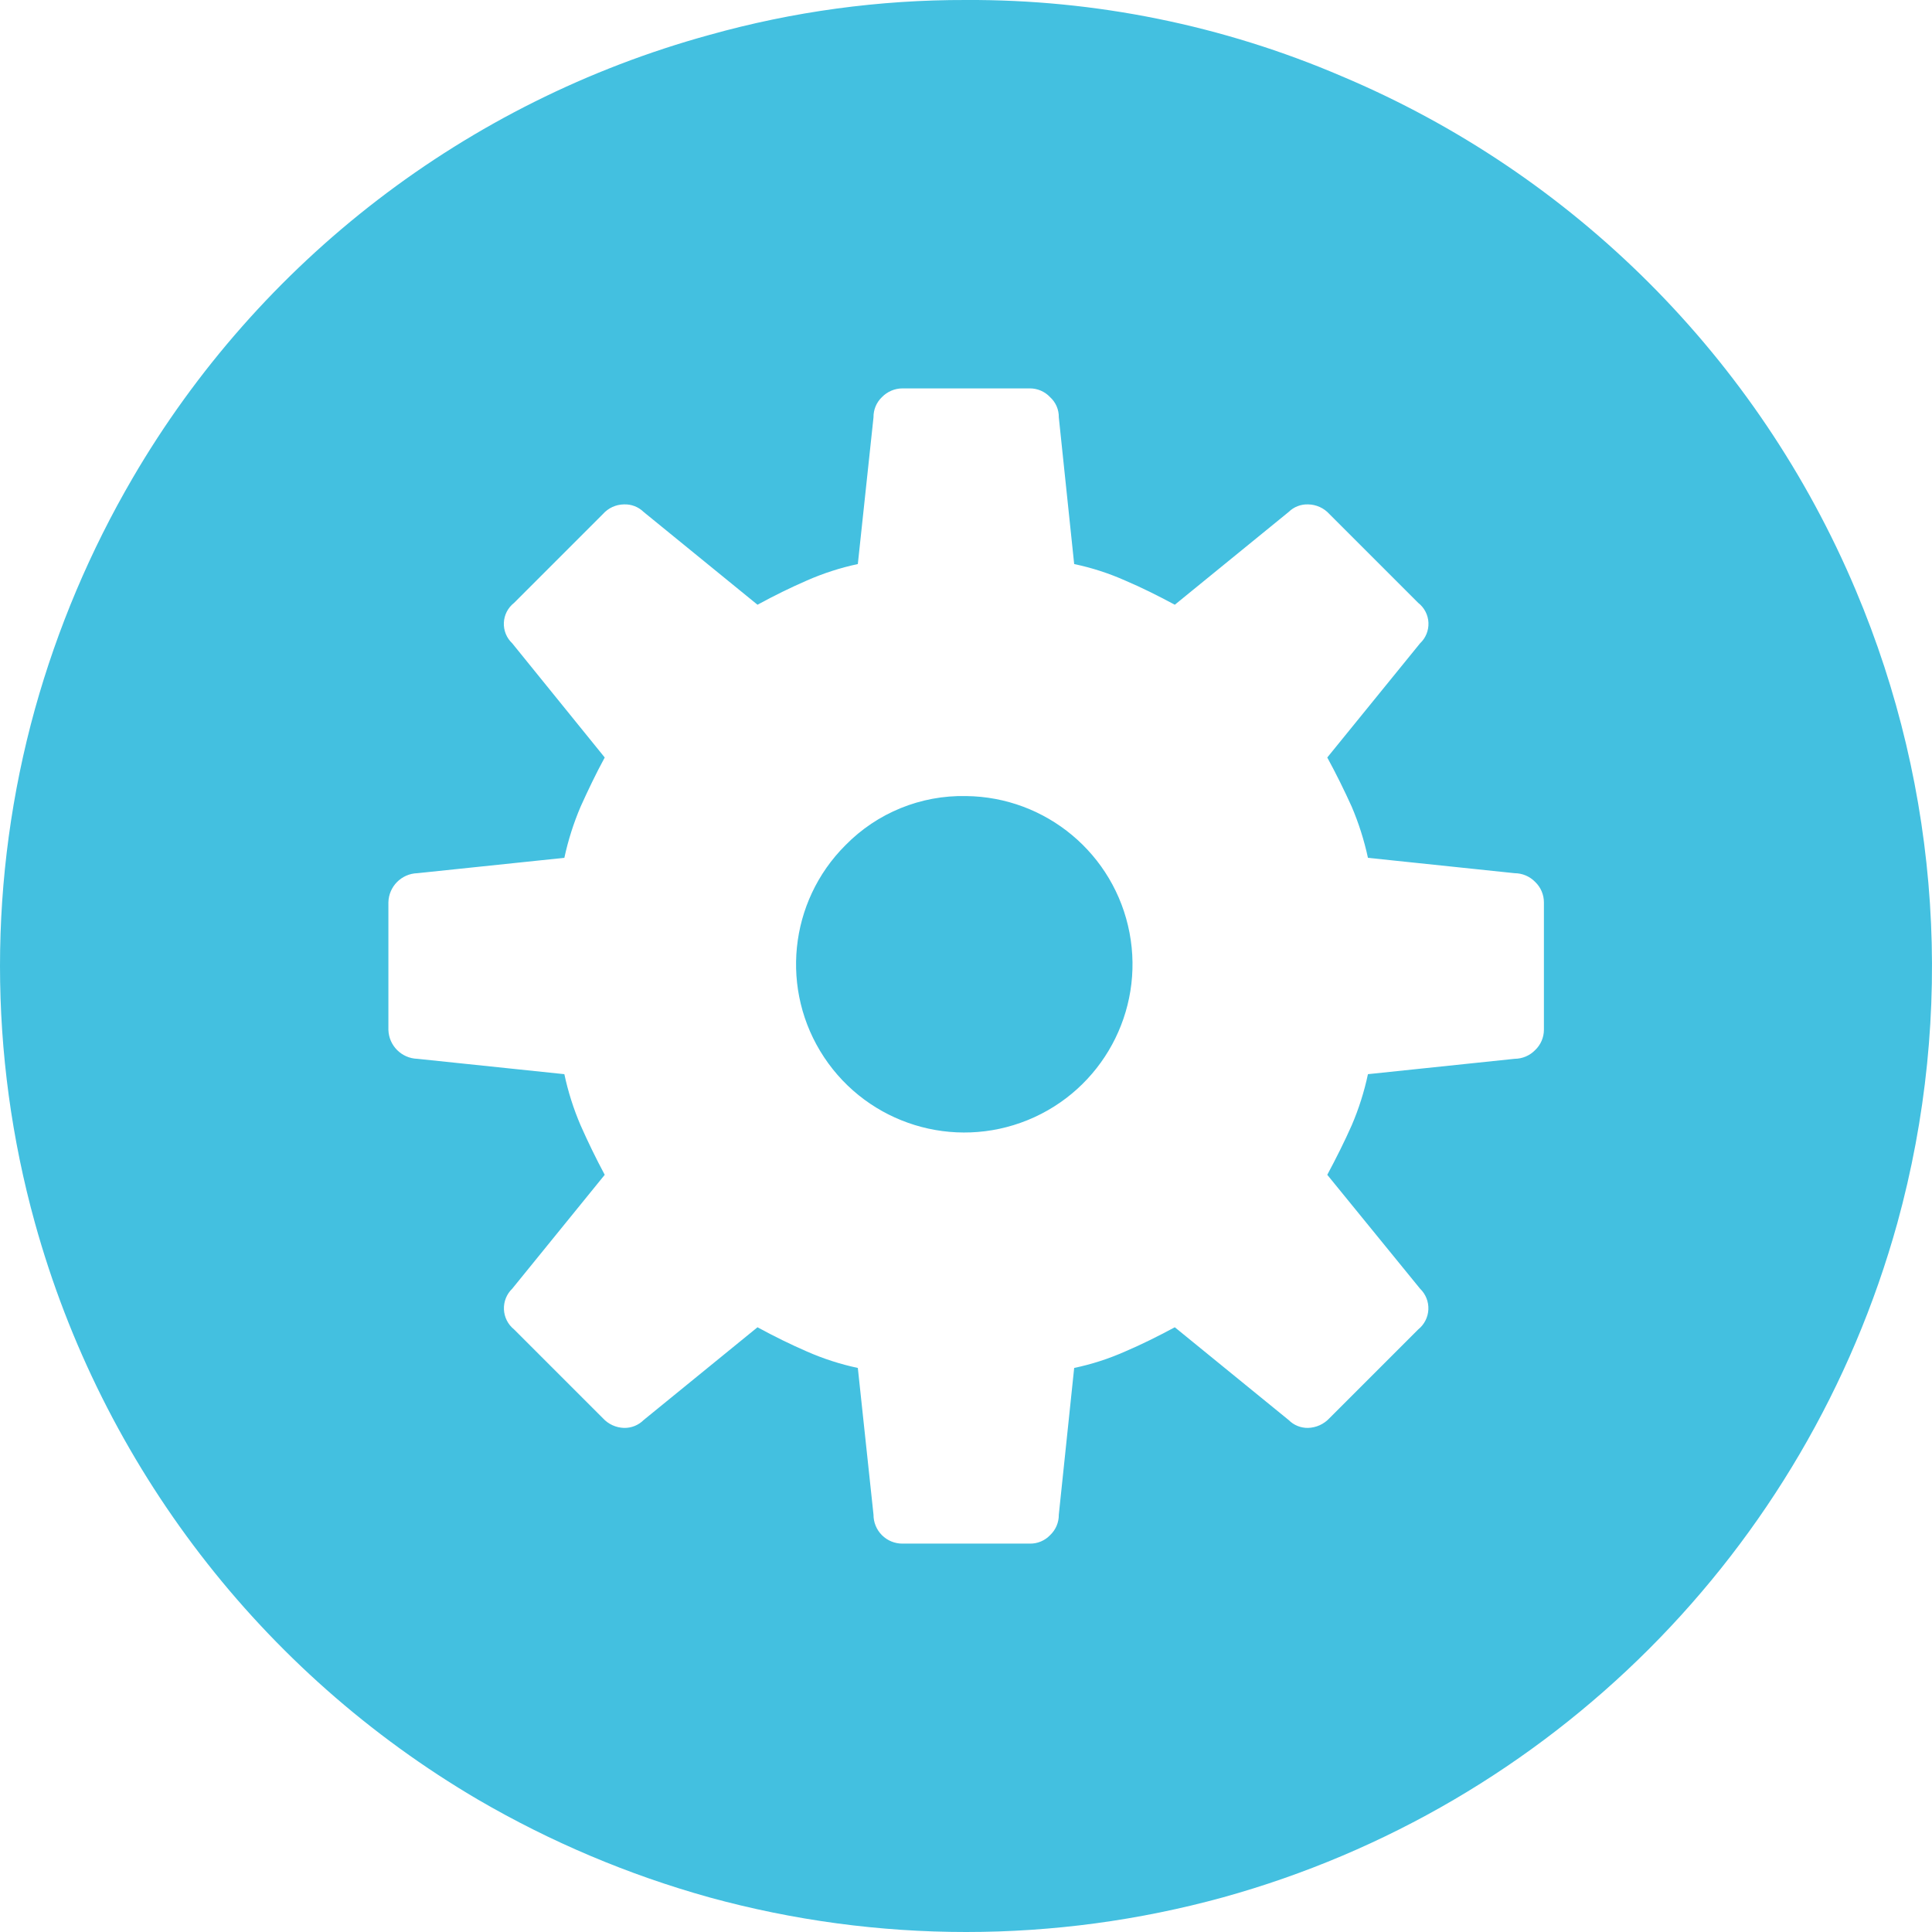
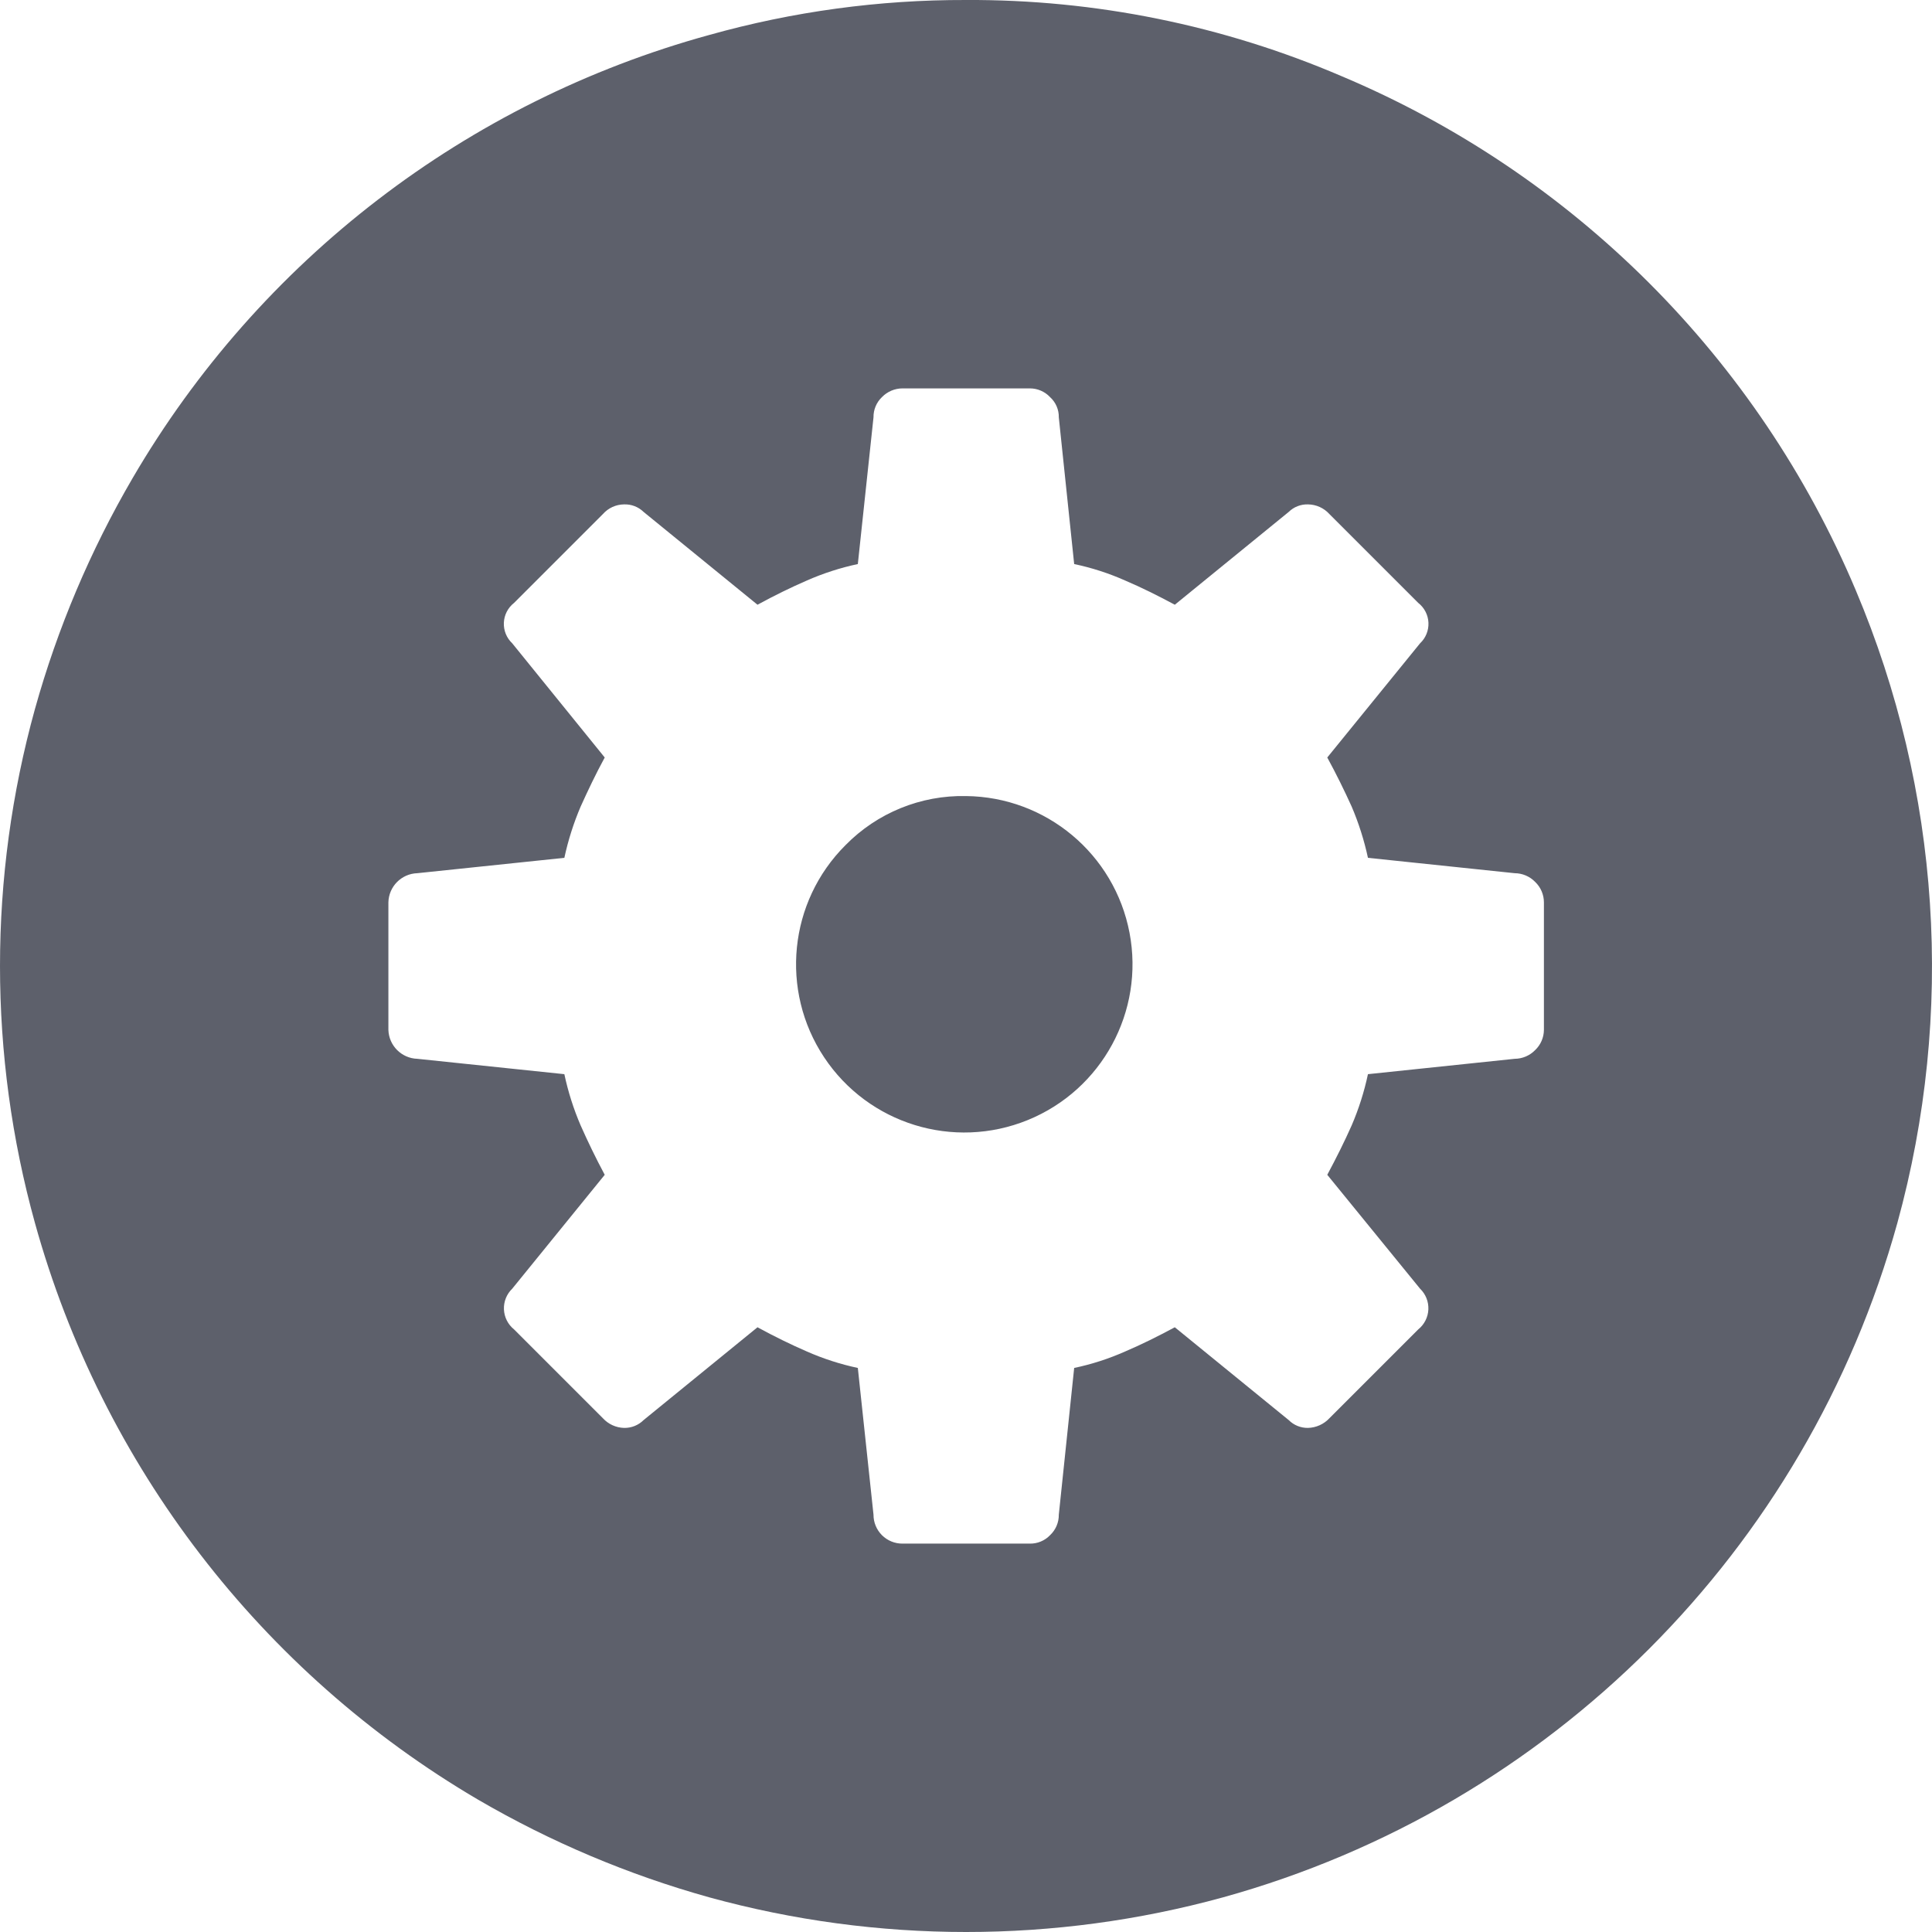
<svg xmlns="http://www.w3.org/2000/svg" width="64.12" height="64.12" viewBox="0 0 64.12 64.12">
  <defs>
    <style>
      .cls-1 {
-         fill: #43c0e0;
+         fill: #5d606b;
        fill-rule: evenodd;
      }
    </style>
  </defs>
  <path id="setting" class="cls-1" d="M2915.97,2577.64a5.583,5.583,0,1,1-4,1.63A5.437,5.437,0,0,1,2915.97,2577.64Zm19.18,3.53a0.939,0.939,0,0,0-.29-0.68,0.955,0.955,0,0,0-.68-0.29l-4.87-.51a9.366,9.366,0,0,0-.54-1.7c-0.24-.53-0.51-1.08-0.81-1.63l3.08-3.79a0.884,0.884,0,0,0-.06-1.34l-2.95-2.95a0.97,0.97,0,0,0-.71-0.32,0.874,0.874,0,0,0-.64.25l-3.78,3.08c-0.56-.3-1.1-0.57-1.64-0.8a8.454,8.454,0,0,0-1.7-.55l-0.51-4.87a0.88,0.88,0,0,0-.29-0.67,0.917,0.917,0,0,0-.67-0.29h-4.23a0.955,0.955,0,0,0-.68.29,0.907,0.907,0,0,0-.28.67l-0.52,4.87a8.665,8.665,0,0,0-1.7.55c-0.53.23-1.08,0.5-1.63,0.8l-3.78-3.08a0.882,0.882,0,0,0-.65-0.25,0.949,0.949,0,0,0-.7.32l-2.95,2.95a0.884,0.884,0,0,0-.06,1.34l3.07,3.79c-0.3.55-.56,1.1-0.8,1.63a9.366,9.366,0,0,0-.54,1.7l-4.88.51a0.991,0.991,0,0,0-.96.97v4.23a0.992,0.992,0,0,0,.96.96l4.88,0.51a9.123,9.123,0,0,0,.54,1.7c0.24,0.54.5,1.08,0.8,1.64l-3.07,3.78a0.9,0.9,0,0,0,.06,1.35l2.95,2.95a0.988,0.988,0,0,0,.7.32,0.89,0.89,0,0,0,.65-0.26l3.78-3.08c0.55,0.3,1.1.57,1.63,0.8a8.665,8.665,0,0,0,1.7.55l0.52,4.87a0.956,0.956,0,0,0,.96.96h4.23a0.907,0.907,0,0,0,.67-0.28,0.916,0.916,0,0,0,.29-0.68l0.51-4.87a8.454,8.454,0,0,0,1.7-.55c0.54-.23,1.08-0.5,1.64-0.8l3.78,3.08a0.883,0.883,0,0,0,.64.26,1.009,1.009,0,0,0,.71-0.32l2.95-2.95a0.9,0.9,0,0,0,.06-1.35l-3.08-3.78c0.3-.56.57-1.1,0.81-1.64a9.123,9.123,0,0,0,.54-1.7l4.87-.51a0.955,0.955,0,0,0,.68-0.29,0.933,0.933,0,0,0,.29-0.67v-4.23Zm-19.18-29.95a31.236,31.236,0,0,1,12.47,2.53,31.989,31.989,0,0,1,17.06,17.06,32.082,32.082,0,0,1,1.38,21,32.127,32.127,0,0,1-22.38,22.38,32.173,32.173,0,0,1-17.05,0,32.623,32.623,0,0,1-7.67-3.24,32.154,32.154,0,0,1-14.71-19.14,31.942,31.942,0,0,1,0-17.06,32.549,32.549,0,0,1,3.24-7.66,31.961,31.961,0,0,1,19.14-14.71A31.238,31.238,0,0,1,2915.97,2551.22Z" transform="translate(-2883.91 -2551.22)" />
</svg>
